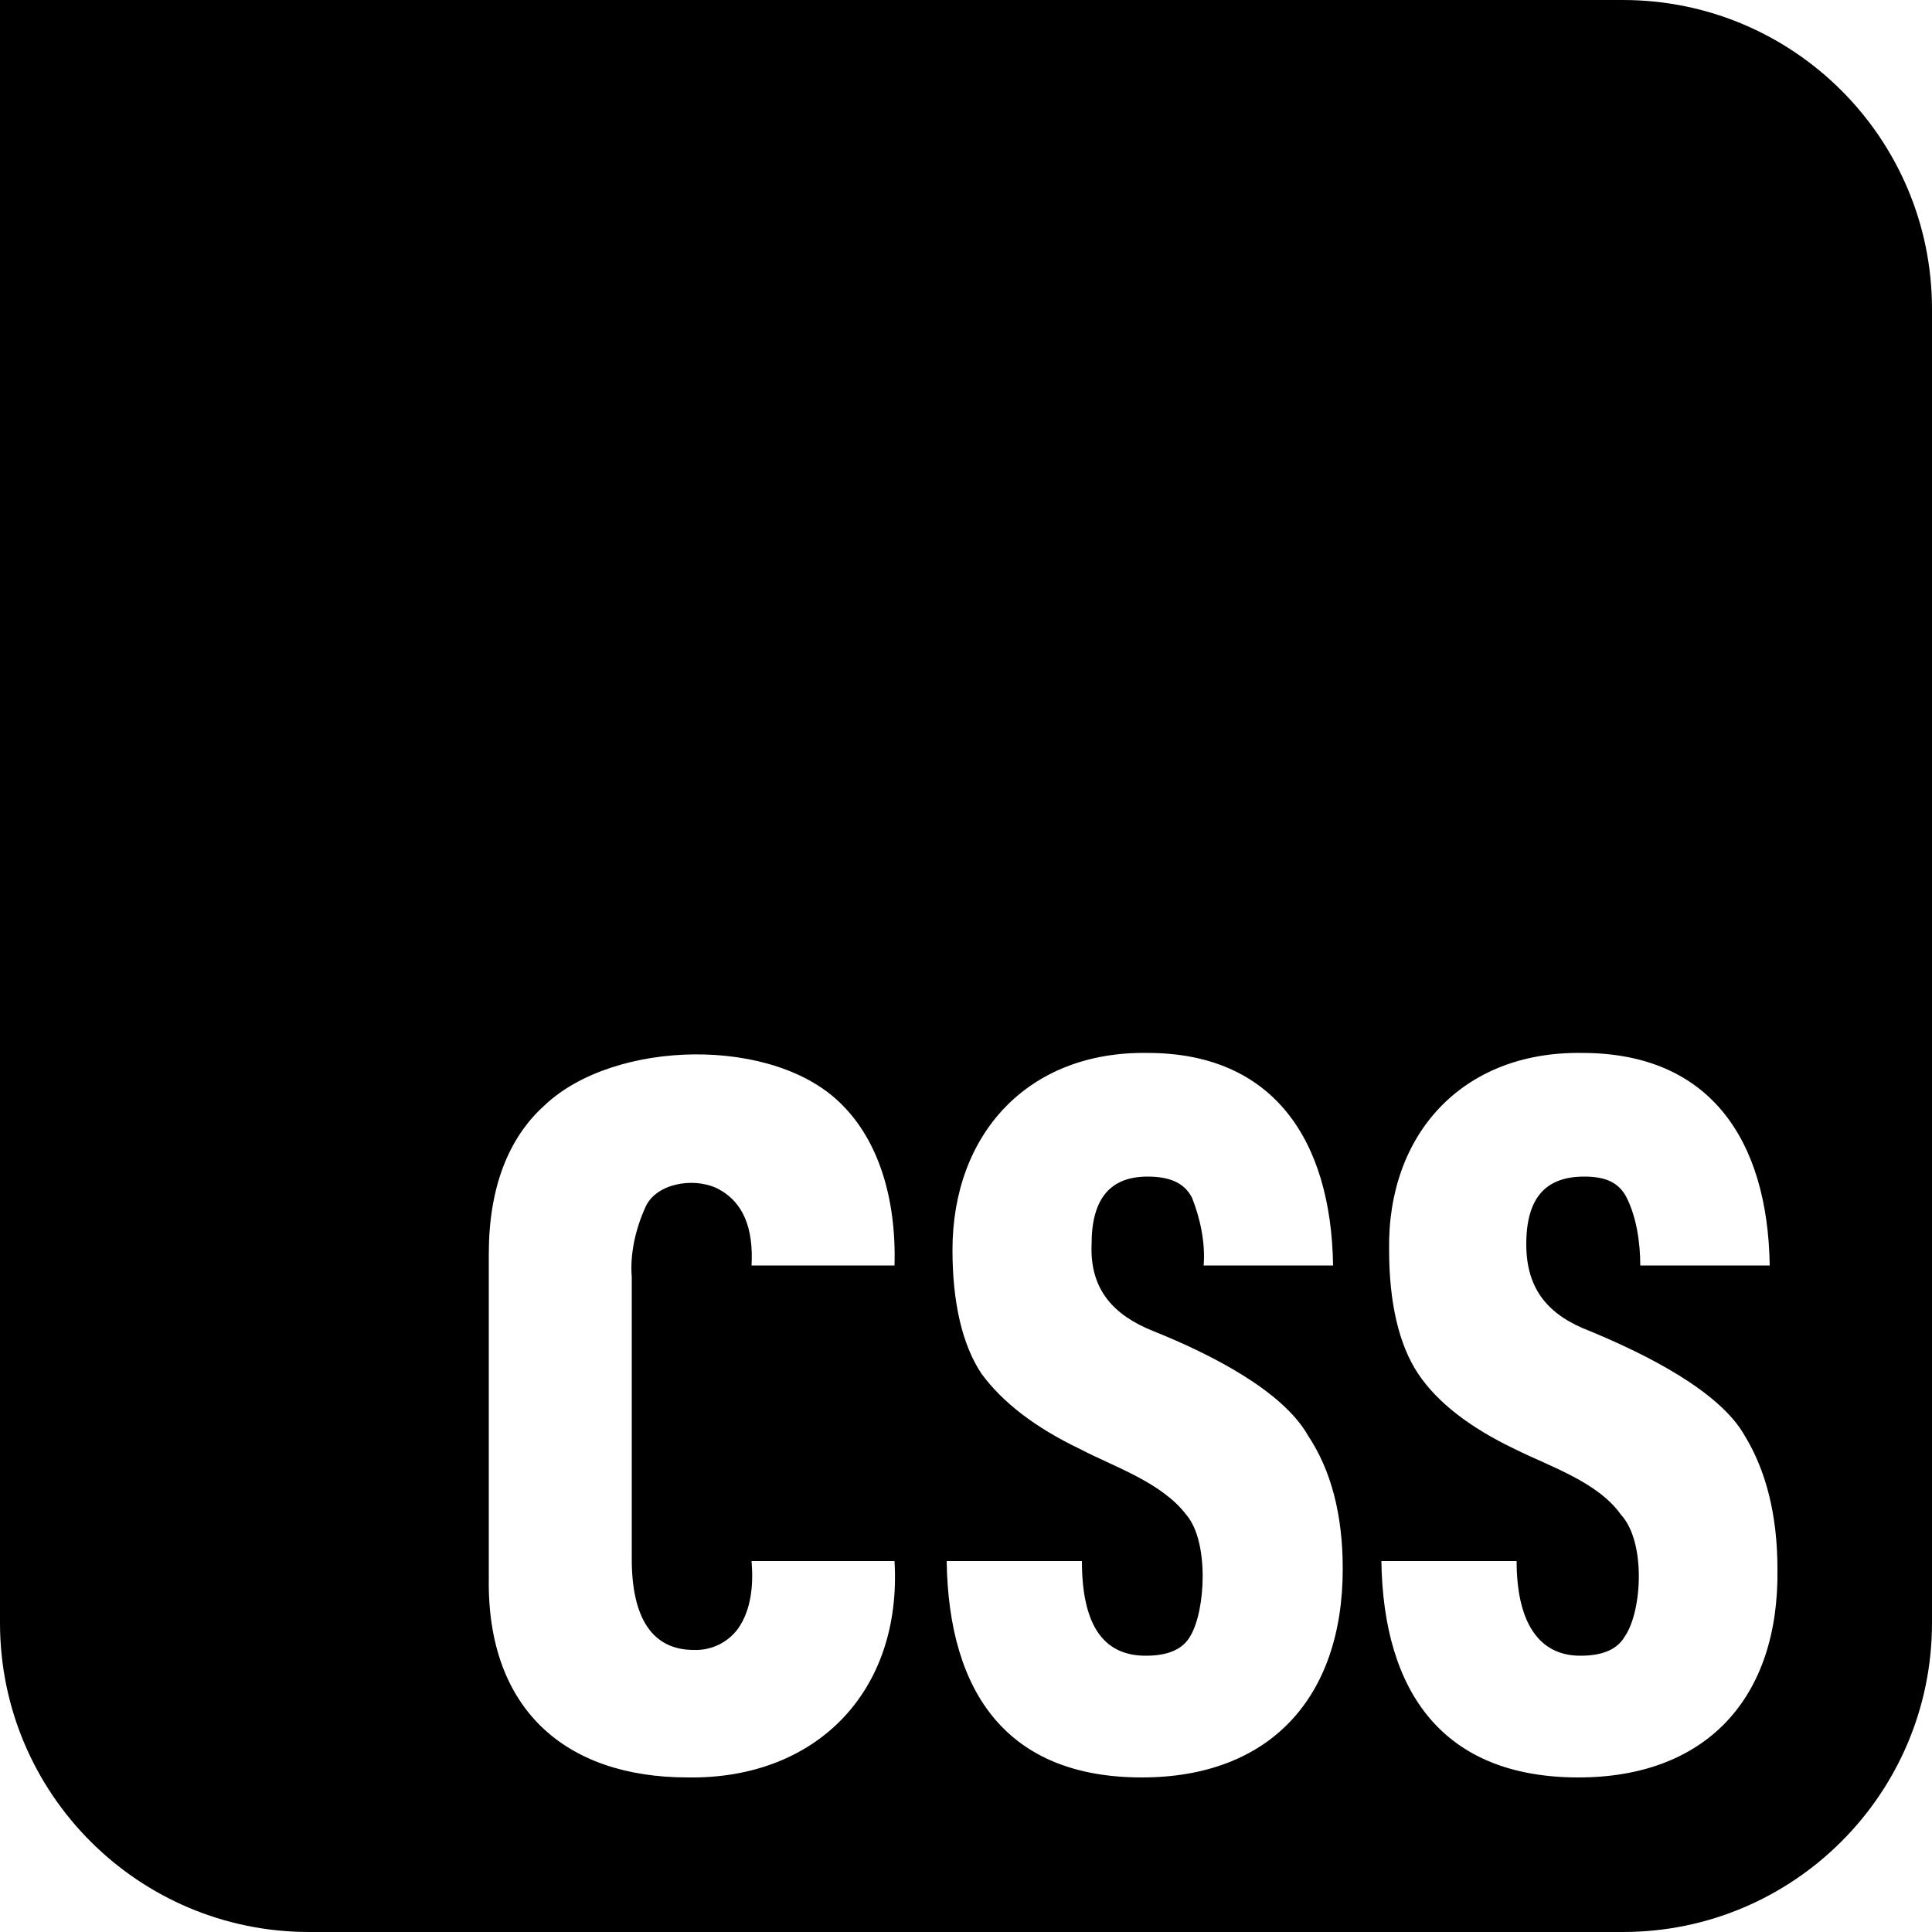
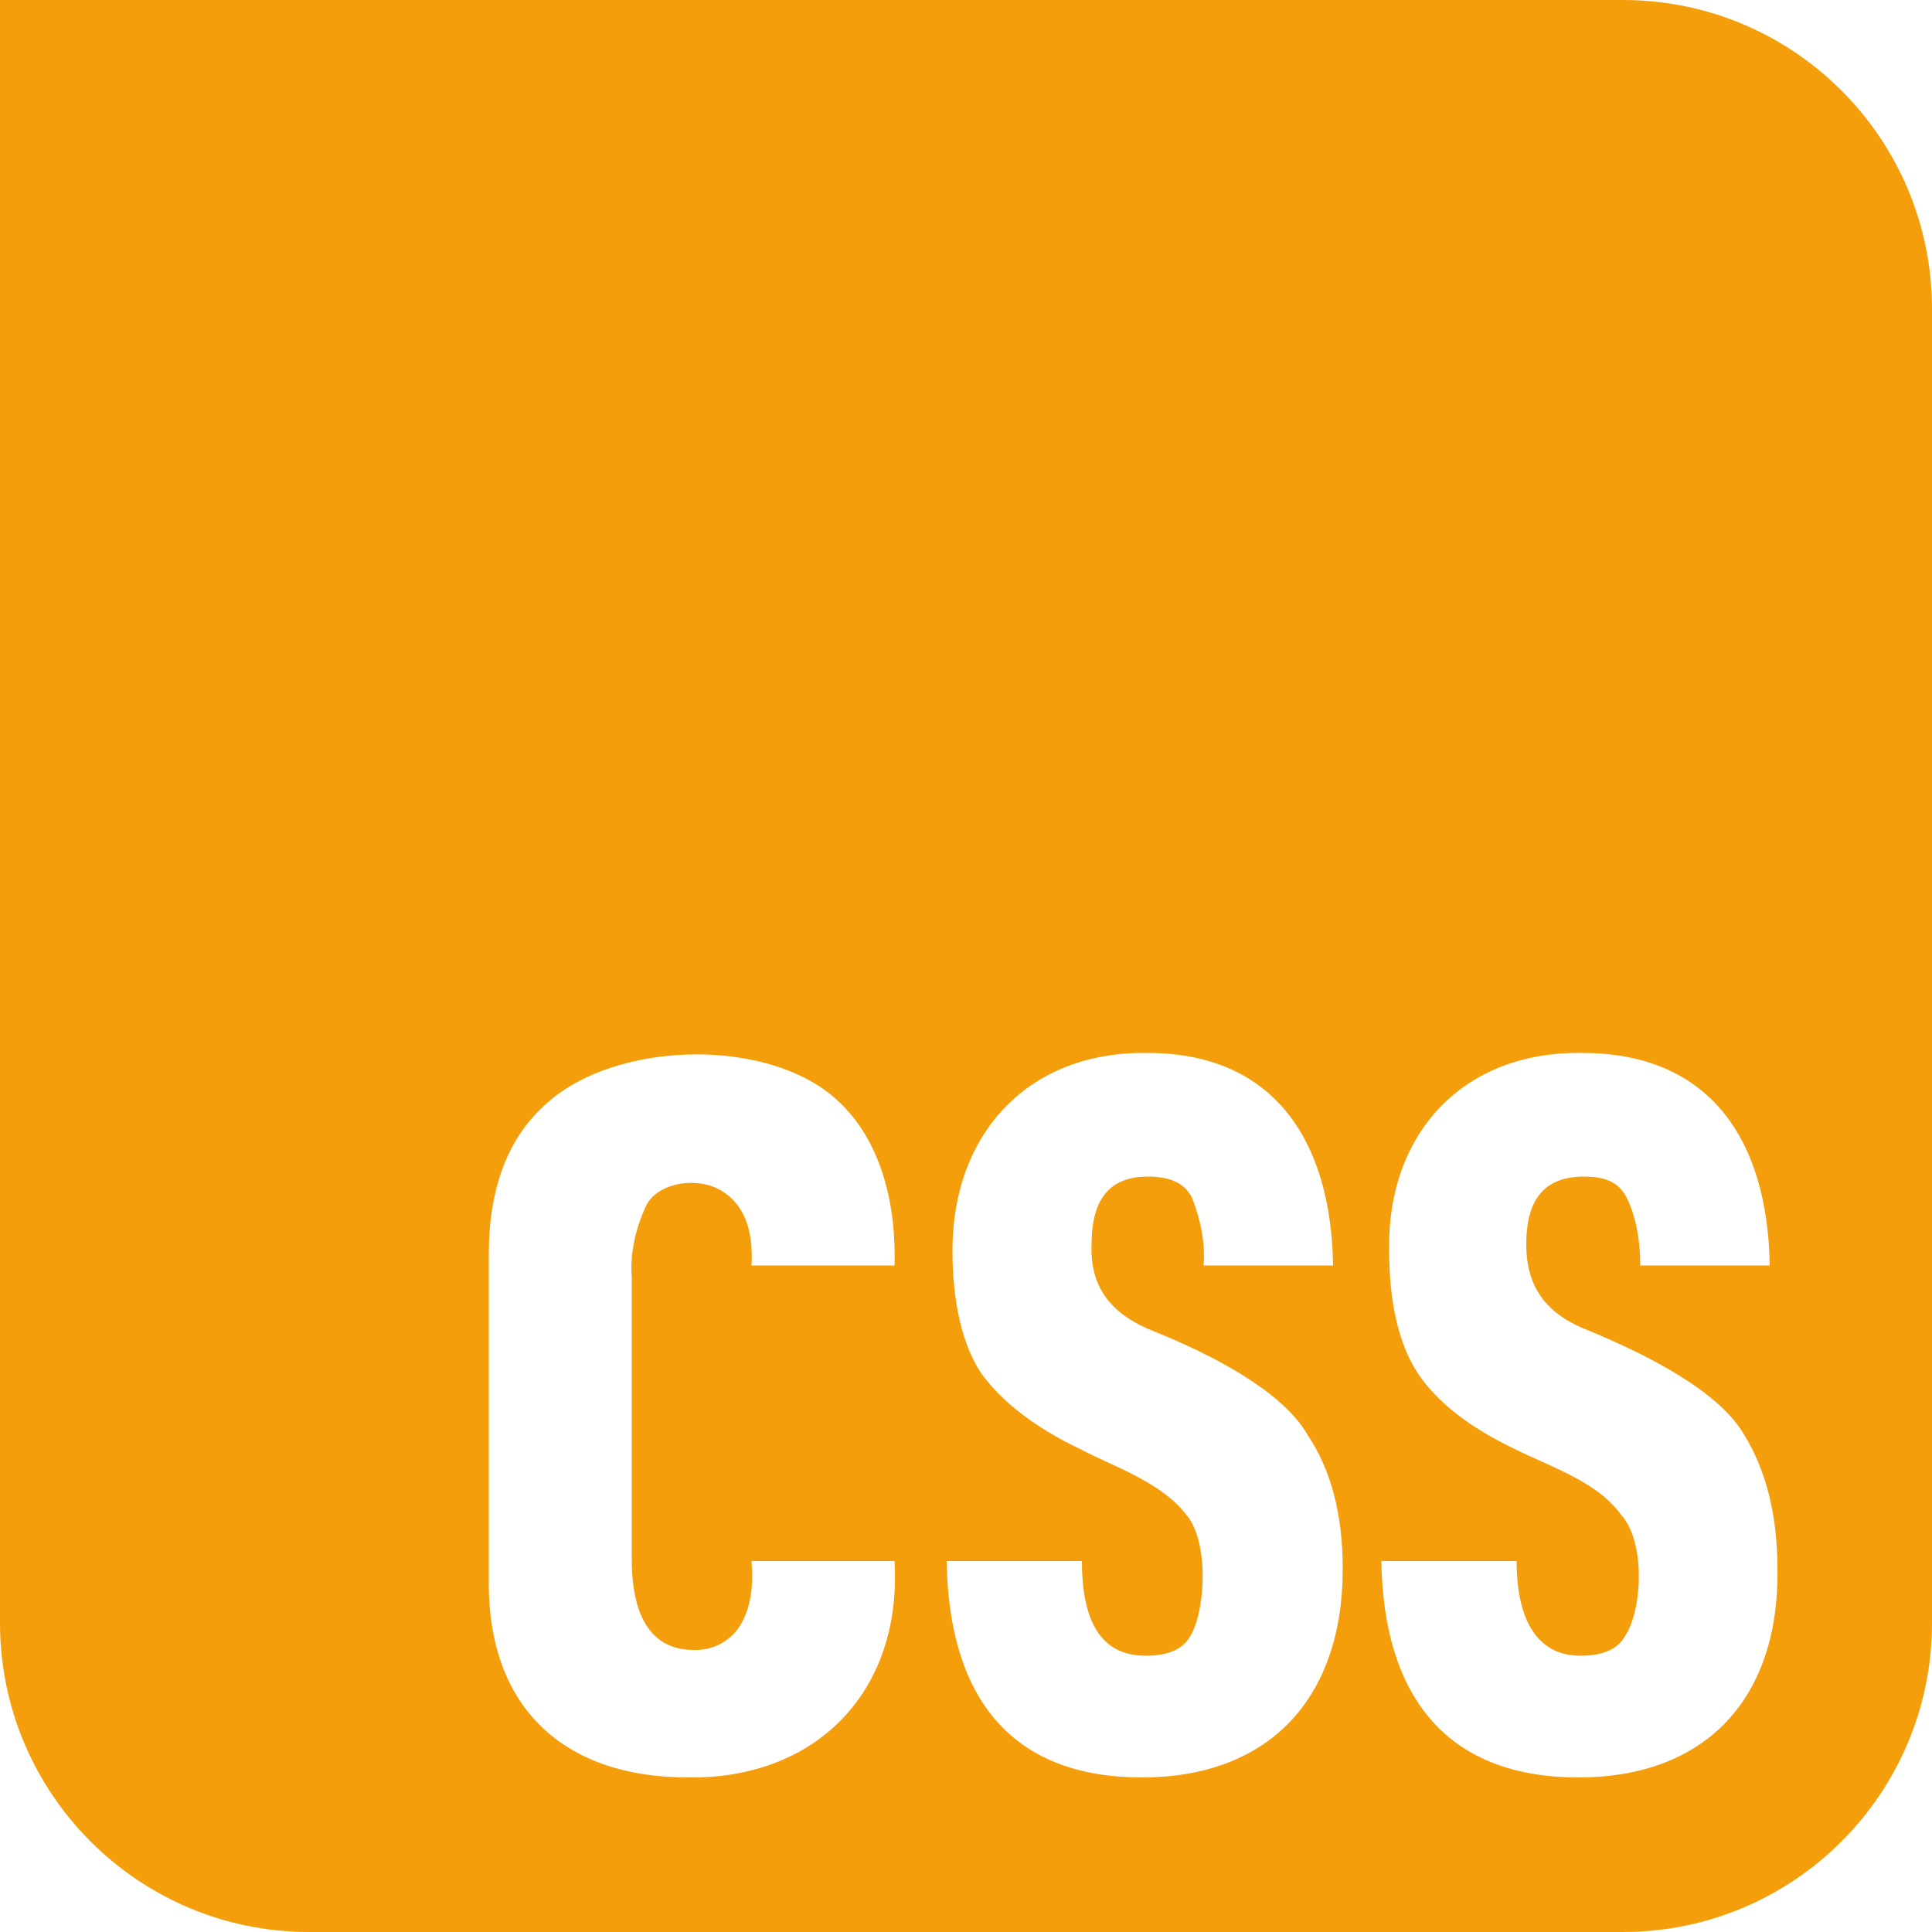
- <svg xmlns="http://www.w3.org/2000/svg" role="img" viewBox="0 0 24 24">
+ <svg xmlns="http://www.w3.org/2000/svg" fill="#f59e0b" role="img" viewBox="0 0 24 24">
  <path d="M0 0v20.16A3.84 3.84 0 0 0 3.84 24h16.32A3.84 3.84 0 0 0 24 20.16V3.84A3.84 3.84 0 0 0 20.16 0Zm14.256 13.08c1.56 0 2.28 1.08 2.304 2.64h-1.608c.024-.288-.048-.6-.144-.84-.096-.192-.288-.264-.552-.264-.456 0-.696.264-.696.84-.024.576.288.888.768 1.08.72.288 1.608.744 1.92 1.296q.432.648.432 1.656c0 1.608-.912 2.592-2.496 2.592-1.656 0-2.4-1.032-2.424-2.688h1.68c0 .792.264 1.176.792 1.176.264 0 .456-.072.552-.24.192-.312.24-1.176-.048-1.512-.312-.408-.912-.6-1.32-.816q-.828-.396-1.224-.936c-.24-.36-.36-.888-.36-1.536 0-1.44.936-2.472 2.424-2.448m5.4 0c1.584 0 2.304 1.08 2.328 2.64h-1.608c0-.288-.048-.6-.168-.84-.096-.192-.264-.264-.528-.264-.48 0-.72.264-.72.84s.288.888.792 1.08c.696.288 1.608.744 1.92 1.296.264.432.408.984.408 1.656.024 1.608-.888 2.592-2.472 2.592-1.68 0-2.424-1.056-2.448-2.688h1.68c0 .744.264 1.176.792 1.176.264 0 .456-.072.552-.24.216-.312.264-1.176-.048-1.512-.288-.408-.888-.6-1.32-.816-.552-.264-.96-.576-1.2-.936s-.36-.888-.36-1.536c-.024-1.44.912-2.472 2.4-2.448m-11.031.018c.711-.006 1.419.198 1.839.63.432.432.672 1.128.648 1.992H9.336c.024-.456-.096-.792-.432-.96-.312-.144-.768-.048-.888.24-.12.264-.192.576-.168.864v3.504c0 .744.264 1.128.768 1.128a.65.65 0 0 0 .552-.264c.168-.24.192-.552.168-.84h1.776c.096 1.632-.984 2.712-2.568 2.688-1.536 0-2.496-.864-2.472-2.472v-4.032c0-.816.24-1.44.696-1.848.432-.408 1.146-.624 1.857-.63" />
</svg>
